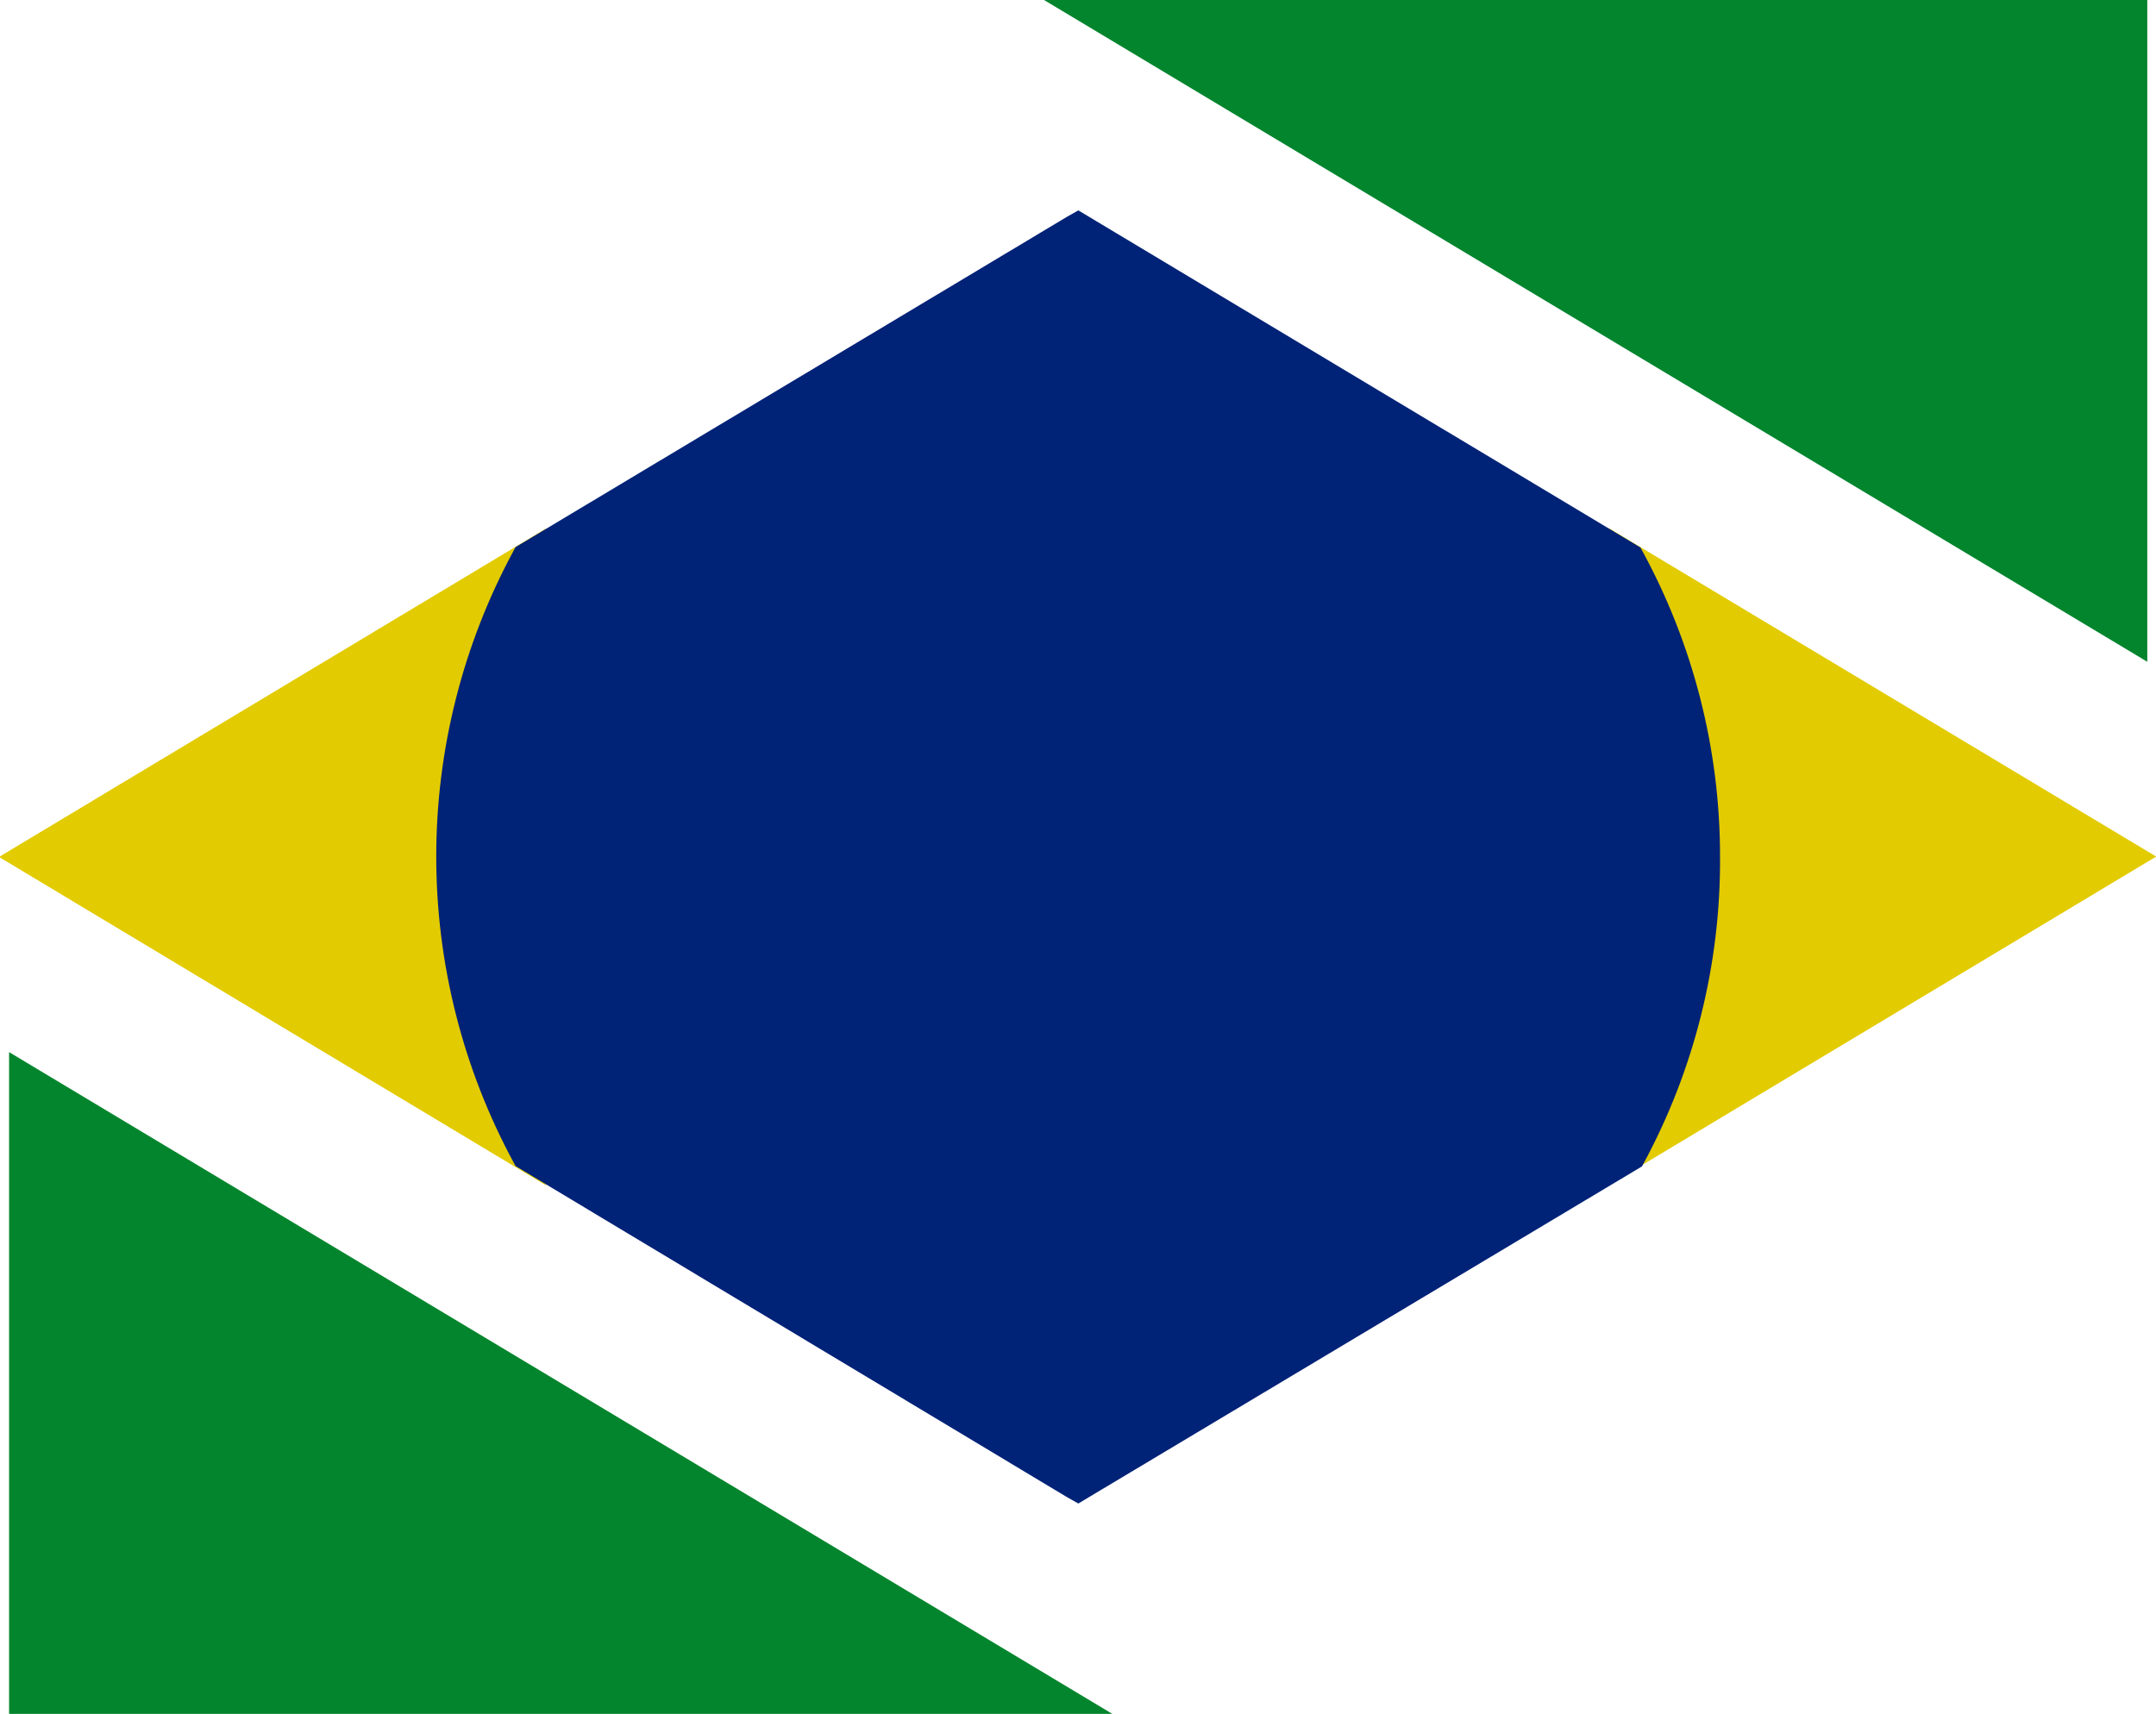
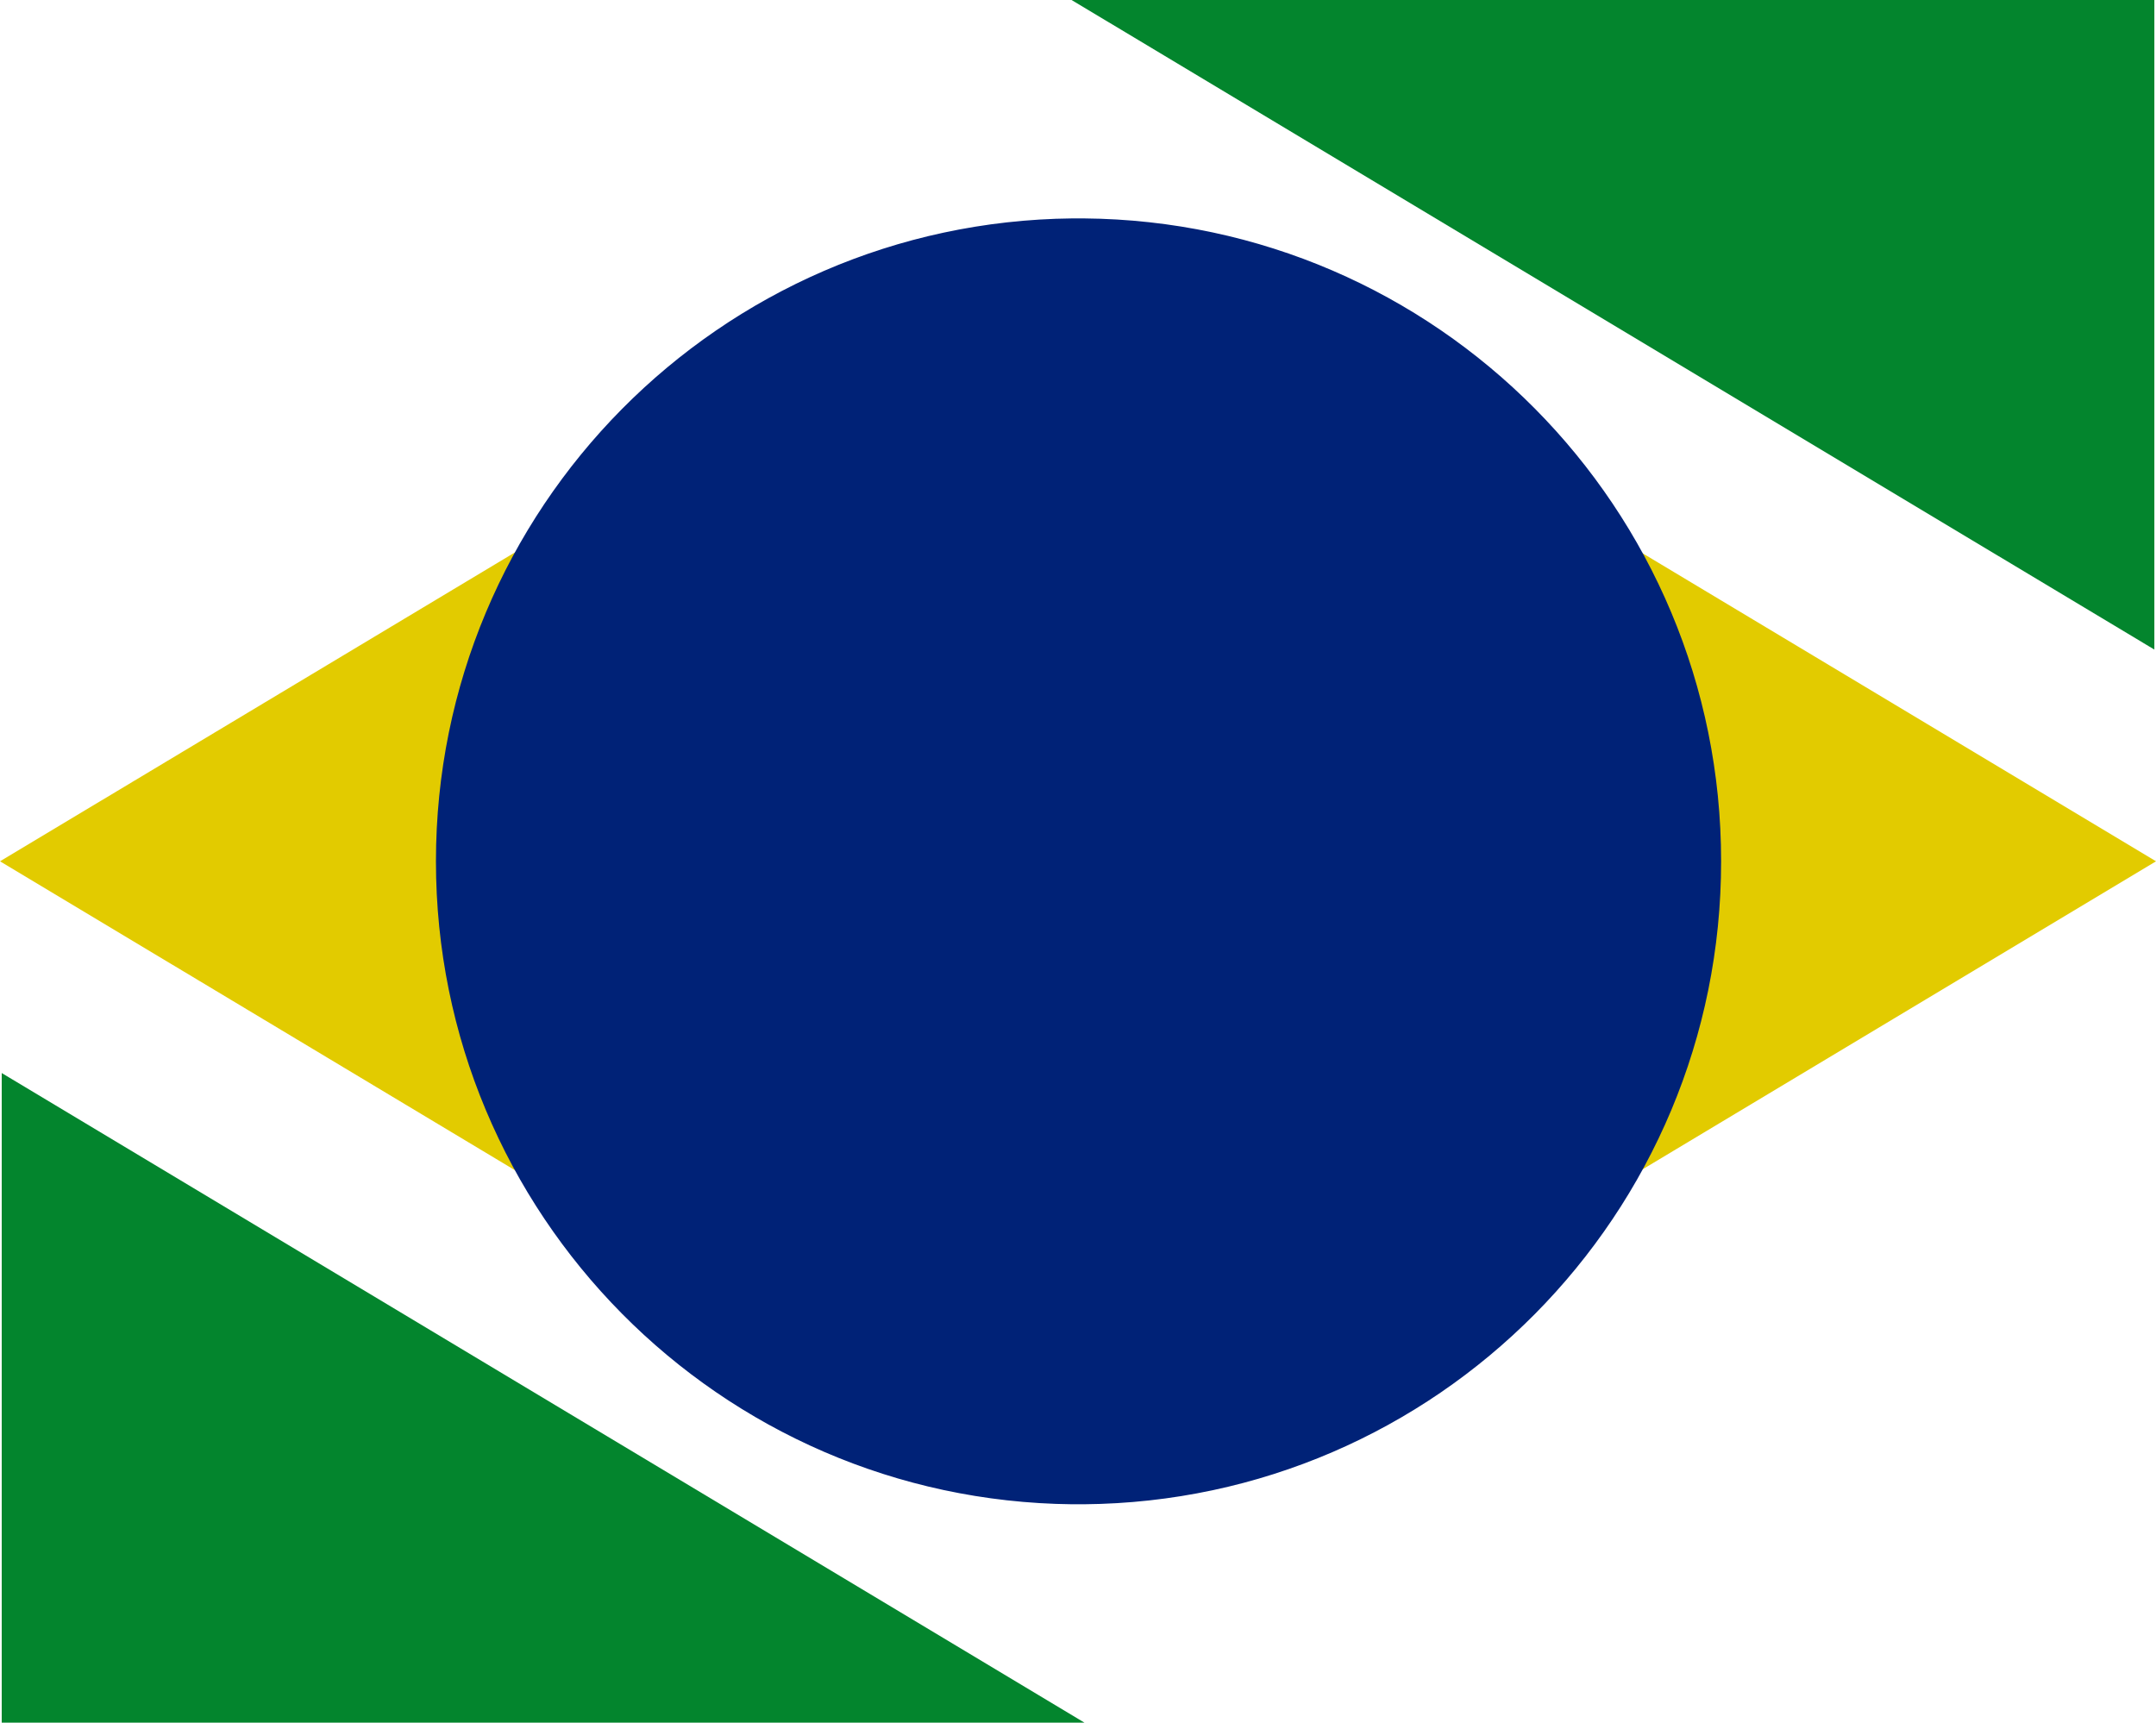
- <svg xmlns="http://www.w3.org/2000/svg" viewBox="0 0 56.97 45.3">
+ <svg xmlns="http://www.w3.org/2000/svg" viewBox="0 0 301.07 240.57">
  <defs>
    <style>.cls-1{fill:#e2cb00;stroke:#e2cb00;}.cls-1,.cls-2,.cls-3{stroke-miterlimit:10;stroke-width:0.5px;}.cls-2{fill:#027;stroke:#027;}.cls-3{fill:#03852d;stroke:#03852d;}</style>
  </defs>
  <g id="Capa_2" data-name="Capa 2">
-     <g id="Capa_3" data-name="Capa 3">
-       <path class="cls-1" d="M11.78,22.65a16.58,16.58,0,0,0,2,8l-13.32-8,13.32-8A16.62,16.62,0,0,0,11.78,22.65Z" />
-       <path class="cls-1" d="M43.16,30.64a16.69,16.69,0,0,0,0-16l13.33,8Z" />
-       <path class="cls-2" d="M45.2,22.65a16.58,16.58,0,0,1-2,8L28.64,39.36l-.15.09-.16-.09L13.81,30.64a16.76,16.76,0,0,1,0-16L28.33,5.94l.16-.09.15.09,14.52,8.71A16.62,16.62,0,0,1,45.2,22.65Z" />
-       <polygon class="cls-3" points="28.49 0.25 56.49 17.05 56.49 0.25 28.49 0.25" />
-       <polygon class="cls-3" points="0.49 28.25 28.49 45.05 0.49 45.05 0.49 28.25" />
+     <g id="Capa_2-2" data-name="Capa 2">
+       <path class="cls-1" d="M61,120.28a89.11,89.11,0,0,0,10.9,42.84L.49,120.28,71.9,77.44A89.11,89.11,0,0,0,61,120.28Z" />
+       <path class="cls-1" d="M229.2,163.11a89.67,89.67,0,0,0,0-85.66l71.39,42.83Z" />
+       <path class="cls-2" d="M240.09,120.28a89.5,89.5,0,0,1-88.73,89.54h-1.64a89.54,89.54,0,0,1,0-179.07h1.64a89.49,89.49,0,0,1,88.73,89.53Z" />
+       <polygon class="cls-3" points="300.59 0.25 300.59 90.27 150.54 0.25 300.59 0.25" />
+       <polygon class="cls-3" points="0.49 150.29 150.54 240.32 0.49 240.32 0.49 150.29" />
    </g>
  </g>
</svg>
